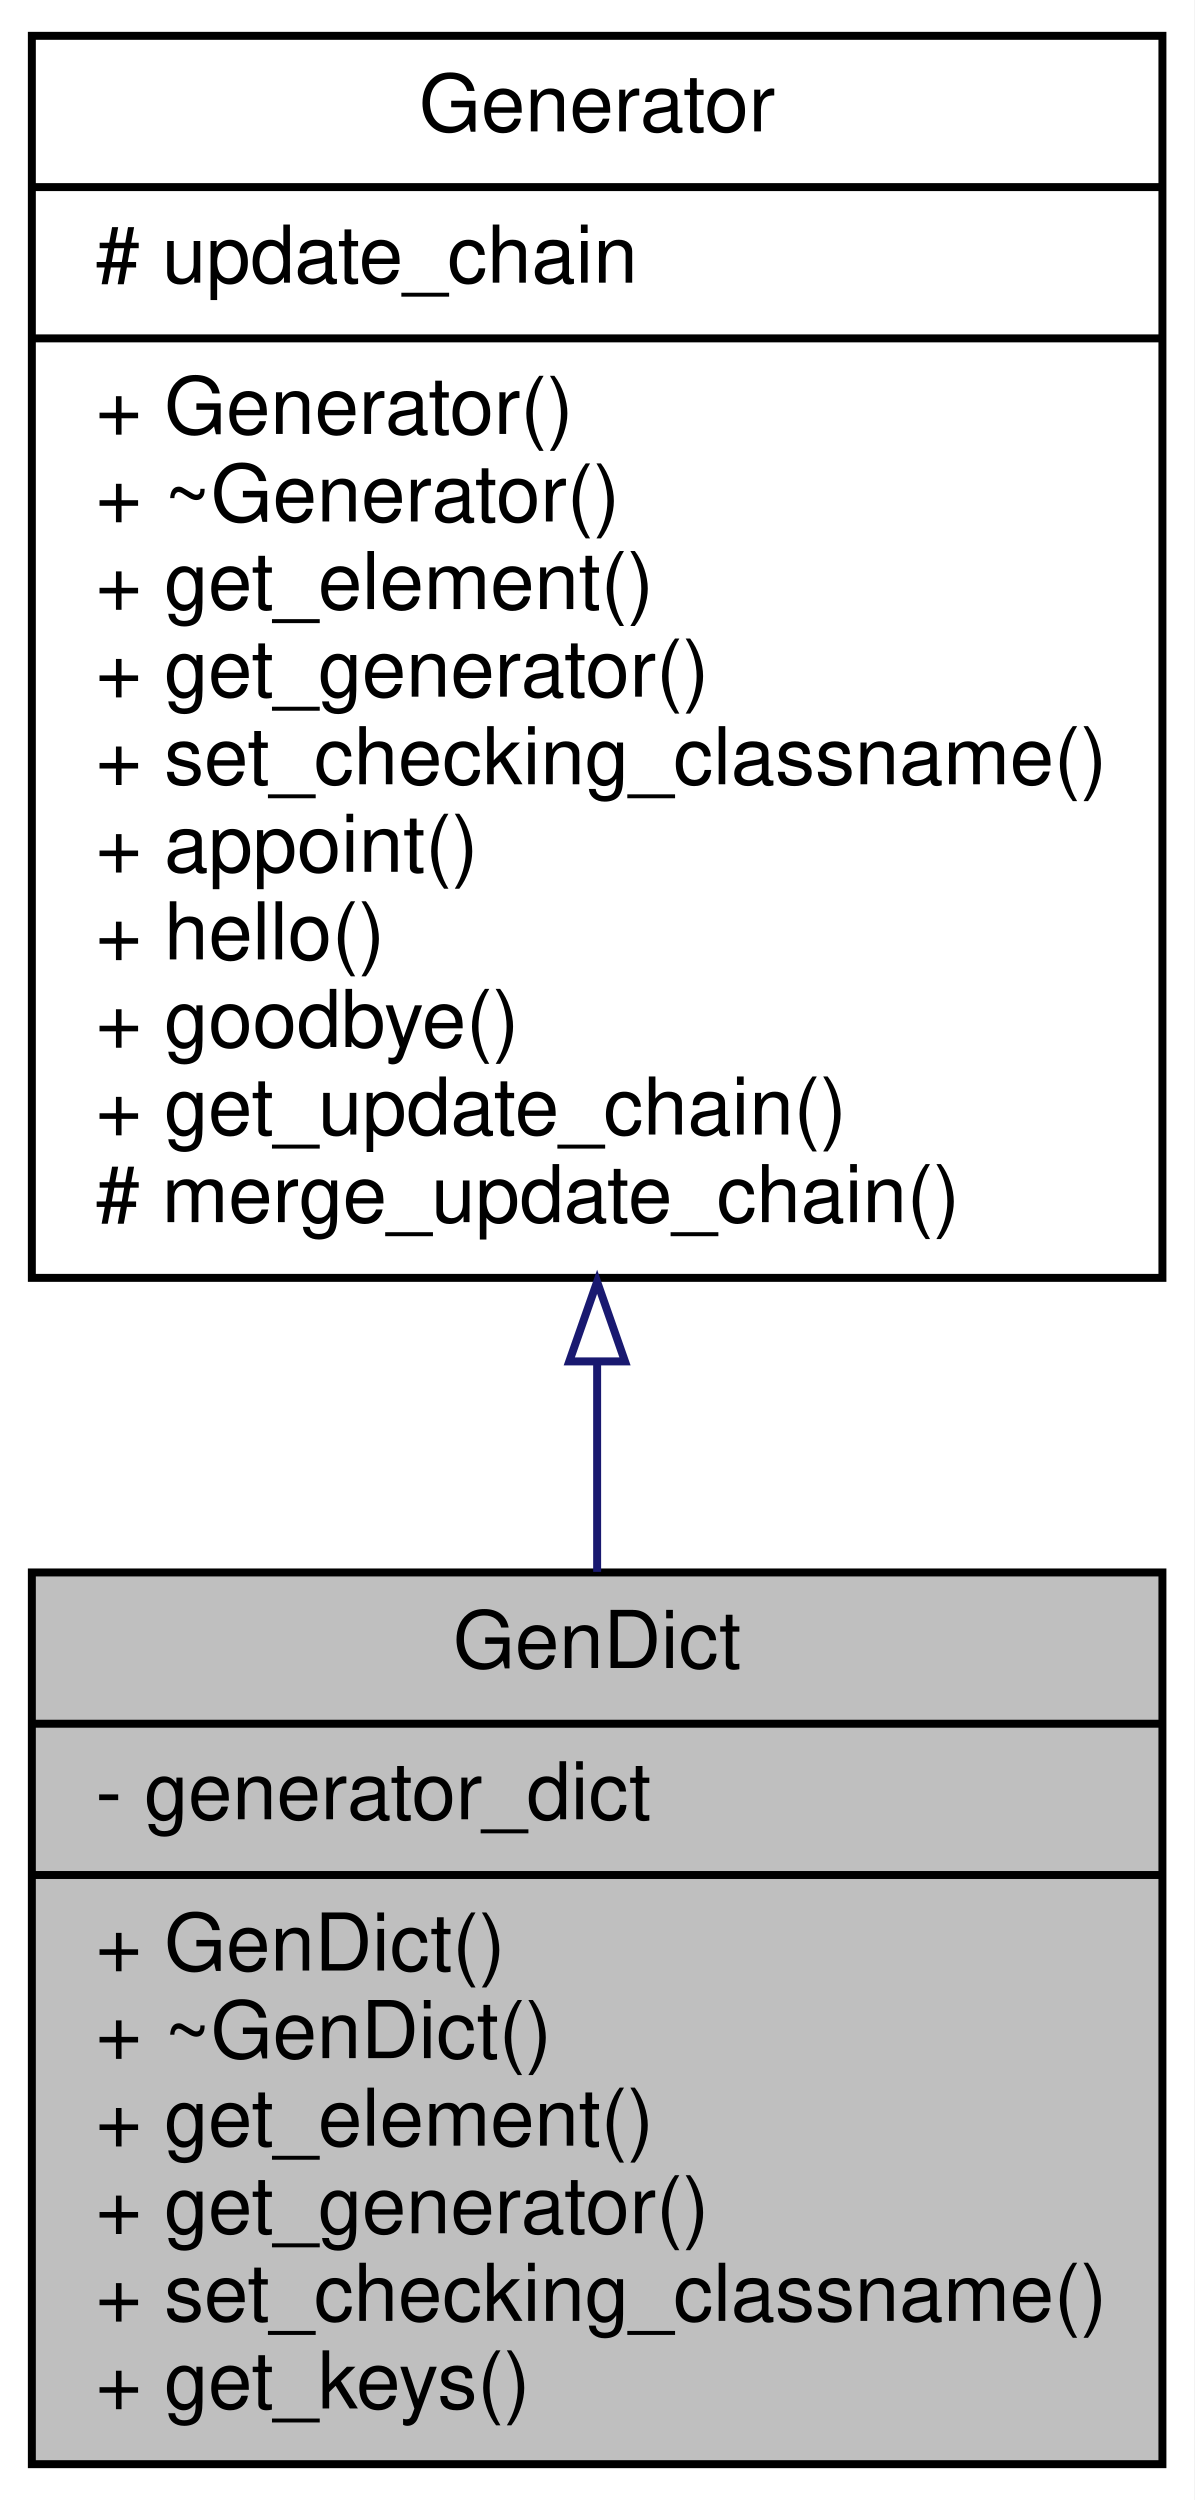
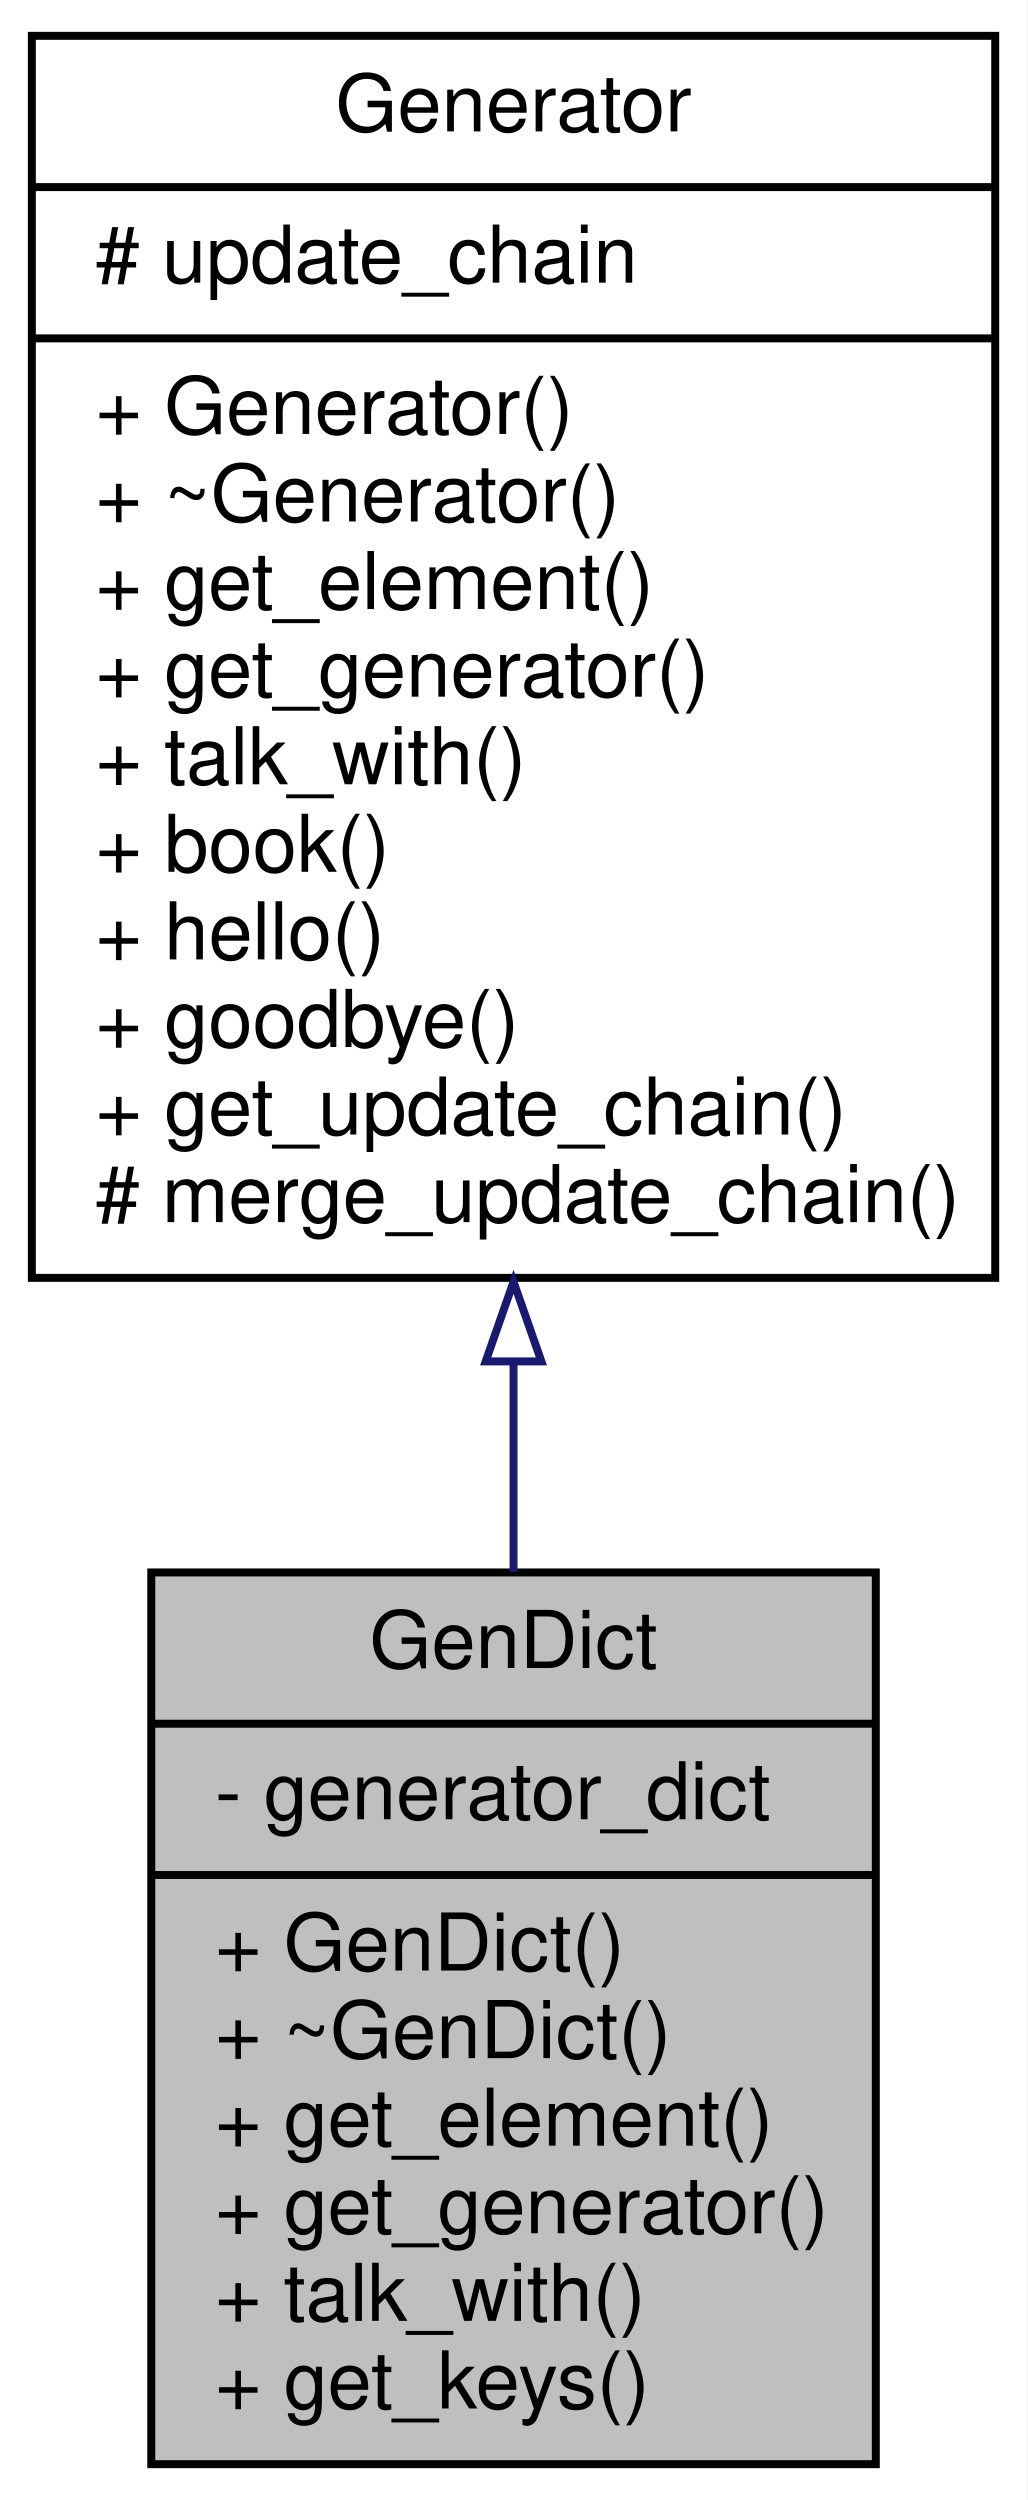
- <svg xmlns="http://www.w3.org/2000/svg" xmlns:xlink="http://www.w3.org/1999/xlink" width="150pt" height="314pt" viewBox="0.00 0.00 150.00 314.00">
+ <svg xmlns="http://www.w3.org/2000/svg" xmlns:xlink="http://www.w3.org/1999/xlink" width="129pt" height="314pt" viewBox="0.00 0.00 129.00 314.00">
  <g id="graph0" class="graph" transform="scale(1 1) rotate(0) translate(4 310)">
-     <polygon fill="#ffffff" stroke="transparent" points="-4,4 -4,-310 146,-310 146,4 -4,4" />
+     <polygon fill="#ffffff" stroke="transparent" points="-4,4 -4,-310 125,-310 125,4 -4,4" />
    <g id="node1" class="node">
-       <polygon fill="#bfbfbf" stroke="#000000" points="0,-.5 0,-112.5 142,-112.5 142,-.5 0,-.5" />
-       <text text-anchor="middle" x="71" y="-100.5" font-family="Helvetica,sans-Serif" font-size="10.00" fill="#000000">GenDict</text>
-       <polyline fill="none" stroke="#000000" points="0,-93.5 142,-93.5 " />
-       <text text-anchor="start" x="8" y="-81.5" font-family="Helvetica,sans-Serif" font-size="10.00" fill="#000000">- generator_dict</text>
-       <polyline fill="none" stroke="#000000" points="0,-74.5 142,-74.5 " />
-       <text text-anchor="start" x="8" y="-62.5" font-family="Helvetica,sans-Serif" font-size="10.00" fill="#000000">+ GenDict()</text>
-       <text text-anchor="start" x="8" y="-51.5" font-family="Helvetica,sans-Serif" font-size="10.00" fill="#000000">+ ~GenDict()</text>
-       <text text-anchor="start" x="8" y="-40.5" font-family="Helvetica,sans-Serif" font-size="10.00" fill="#000000">+ get_element()</text>
-       <text text-anchor="start" x="8" y="-29.5" font-family="Helvetica,sans-Serif" font-size="10.00" fill="#000000">+ get_generator()</text>
-       <text text-anchor="start" x="8" y="-18.5" font-family="Helvetica,sans-Serif" font-size="10.00" fill="#000000">+ set_checking_classname()</text>
-       <text text-anchor="start" x="8" y="-7.5" font-family="Helvetica,sans-Serif" font-size="10.00" fill="#000000">+ get_keys()</text>
+       <polygon fill="#bfbfbf" stroke="#000000" points="15,-.5 15,-112.5 106,-112.5 106,-.5 15,-.5" />
+       <text text-anchor="middle" x="60.5" y="-100.5" font-family="Helvetica,sans-Serif" font-size="10.00" fill="#000000">GenDict</text>
+       <polyline fill="none" stroke="#000000" points="15,-93.5 106,-93.5 " />
+       <text text-anchor="start" x="23" y="-81.5" font-family="Helvetica,sans-Serif" font-size="10.00" fill="#000000">- generator_dict</text>
+       <polyline fill="none" stroke="#000000" points="15,-74.5 106,-74.5 " />
+       <text text-anchor="start" x="23" y="-62.5" font-family="Helvetica,sans-Serif" font-size="10.00" fill="#000000">+ GenDict()</text>
+       <text text-anchor="start" x="23" y="-51.5" font-family="Helvetica,sans-Serif" font-size="10.00" fill="#000000">+ ~GenDict()</text>
+       <text text-anchor="start" x="23" y="-40.5" font-family="Helvetica,sans-Serif" font-size="10.00" fill="#000000">+ get_element()</text>
+       <text text-anchor="start" x="23" y="-29.5" font-family="Helvetica,sans-Serif" font-size="10.00" fill="#000000">+ get_generator()</text>
+       <text text-anchor="start" x="23" y="-18.5" font-family="Helvetica,sans-Serif" font-size="10.00" fill="#000000">+ talk_with()</text>
+       <text text-anchor="start" x="23" y="-7.5" font-family="Helvetica,sans-Serif" font-size="10.00" fill="#000000">+ get_keys()</text>
    </g>
    <g id="node2" class="node">
      <g id="a_node2">
        <a xlink:href="classGenerator.html" target="_top" xlink:title="Generator is an abstract class to generate data. ">
-           <polygon fill="#ffffff" stroke="#000000" points="0,-149.5 0,-305.5 142,-305.5 142,-149.5 0,-149.5" />
-           <text text-anchor="middle" x="71" y="-293.5" font-family="Helvetica,sans-Serif" font-size="10.00" fill="#000000">Generator</text>
-           <polyline fill="none" stroke="#000000" points="0,-286.5 142,-286.5 " />
+           <polygon fill="#ffffff" stroke="#000000" points="0,-149.5 0,-305.5 121,-305.5 121,-149.5 0,-149.5" />
+           <text text-anchor="middle" x="60.5" y="-293.5" font-family="Helvetica,sans-Serif" font-size="10.00" fill="#000000">Generator</text>
+           <polyline fill="none" stroke="#000000" points="0,-286.5 121,-286.5 " />
          <text text-anchor="start" x="8" y="-274.5" font-family="Helvetica,sans-Serif" font-size="10.00" fill="#000000"># update_chain</text>
-           <polyline fill="none" stroke="#000000" points="0,-267.5 142,-267.5 " />
+           <polyline fill="none" stroke="#000000" points="0,-267.5 121,-267.5 " />
          <text text-anchor="start" x="8" y="-255.5" font-family="Helvetica,sans-Serif" font-size="10.00" fill="#000000">+ Generator()</text>
          <text text-anchor="start" x="8" y="-244.5" font-family="Helvetica,sans-Serif" font-size="10.00" fill="#000000">+ ~Generator()</text>
          <text text-anchor="start" x="8" y="-233.5" font-family="Helvetica,sans-Serif" font-size="10.00" fill="#000000">+ get_element()</text>
          <text text-anchor="start" x="8" y="-222.5" font-family="Helvetica,sans-Serif" font-size="10.00" fill="#000000">+ get_generator()</text>
-           <text text-anchor="start" x="8" y="-211.5" font-family="Helvetica,sans-Serif" font-size="10.00" fill="#000000">+ set_checking_classname()</text>
-           <text text-anchor="start" x="8" y="-200.5" font-family="Helvetica,sans-Serif" font-size="10.00" fill="#000000">+ appoint()</text>
+           <text text-anchor="start" x="8" y="-211.5" font-family="Helvetica,sans-Serif" font-size="10.00" fill="#000000">+ talk_with()</text>
+           <text text-anchor="start" x="8" y="-200.5" font-family="Helvetica,sans-Serif" font-size="10.00" fill="#000000">+ book()</text>
          <text text-anchor="start" x="8" y="-189.5" font-family="Helvetica,sans-Serif" font-size="10.00" fill="#000000">+ hello()</text>
          <text text-anchor="start" x="8" y="-178.5" font-family="Helvetica,sans-Serif" font-size="10.00" fill="#000000">+ goodbye()</text>
          <text text-anchor="start" x="8" y="-167.5" font-family="Helvetica,sans-Serif" font-size="10.00" fill="#000000">+ get_update_chain()</text>
          <text text-anchor="start" x="8" y="-156.5" font-family="Helvetica,sans-Serif" font-size="10.00" fill="#000000"># merge_update_chain()</text>
        </a>
      </g>
    </g>
    <g id="edge1" class="edge">
-       <path fill="none" stroke="#191970" d="M71,-138.901C71,-129.948 71,-121.041 71,-112.573" />
-       <polygon fill="none" stroke="#191970" points="67.5,-139.007 71,-149.007 74.5,-139.007 67.5,-139.007" />
+       <path fill="none" stroke="#191970" d="M60.5,-138.901C60.5,-129.948 60.5,-121.041 60.5,-112.573" />
+       <polygon fill="none" stroke="#191970" points="57,-139.007 60.5,-149.007 64,-139.007 57,-139.007" />
    </g>
  </g>
</svg>
